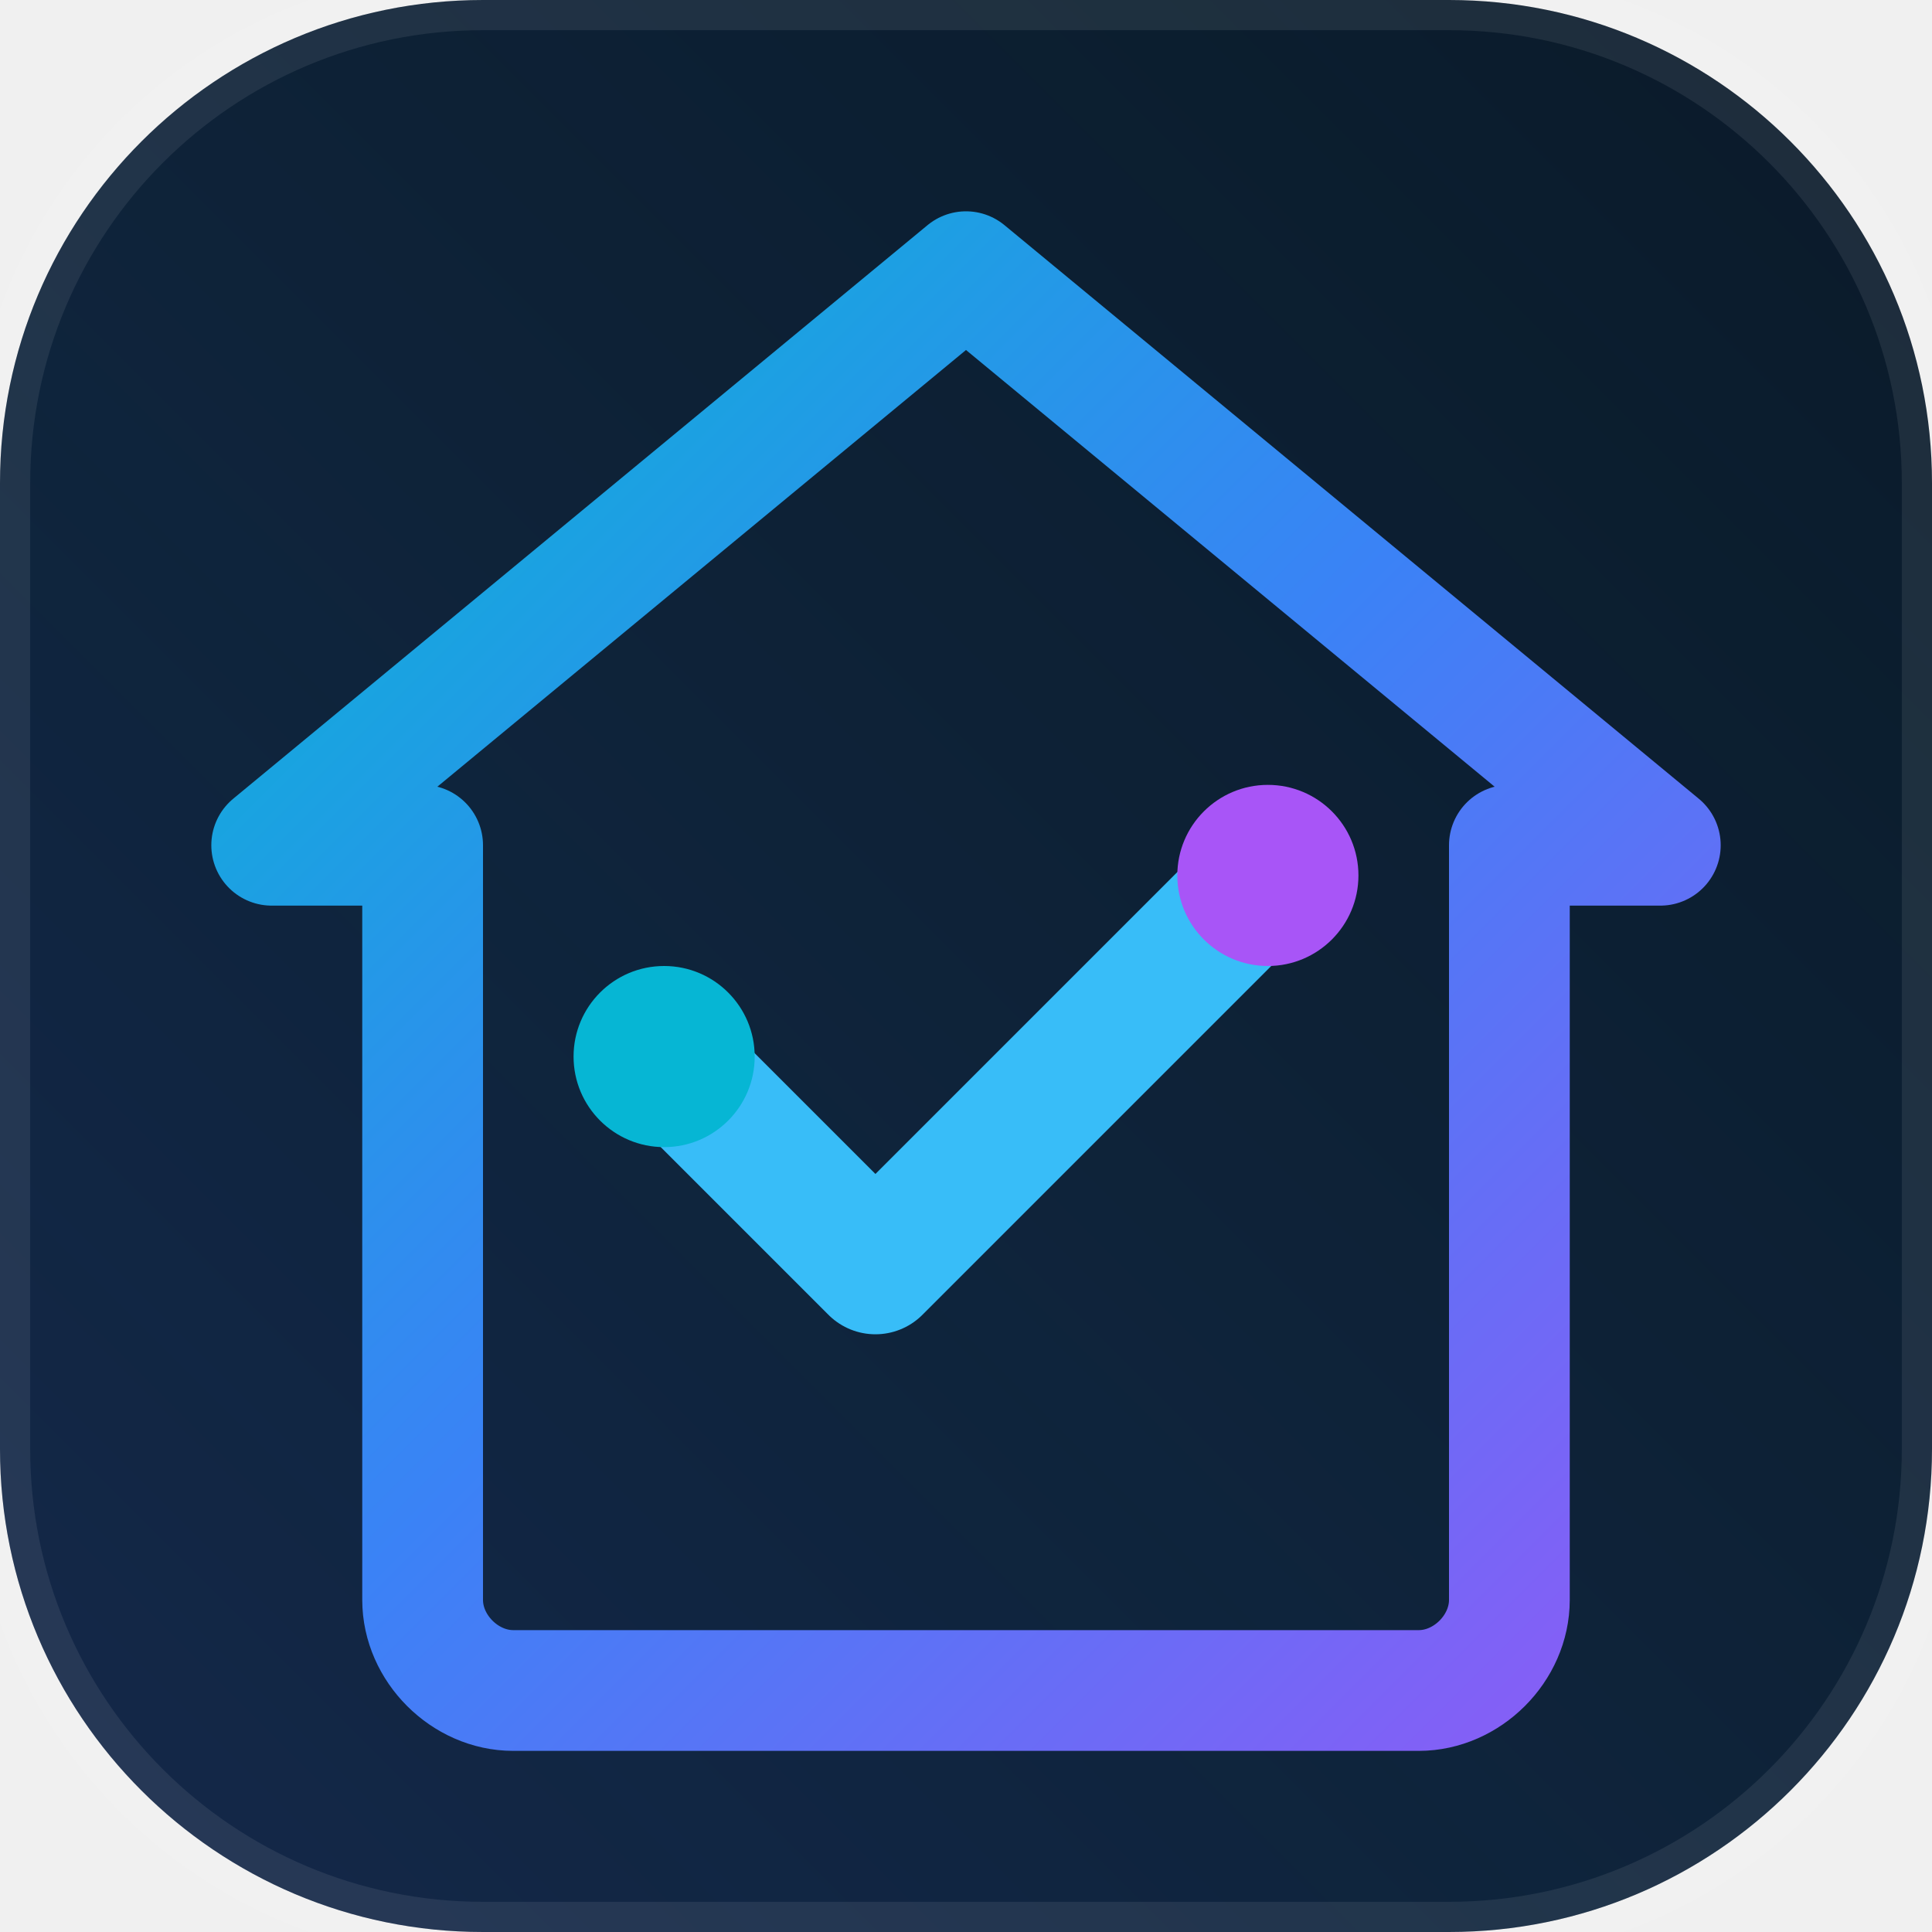
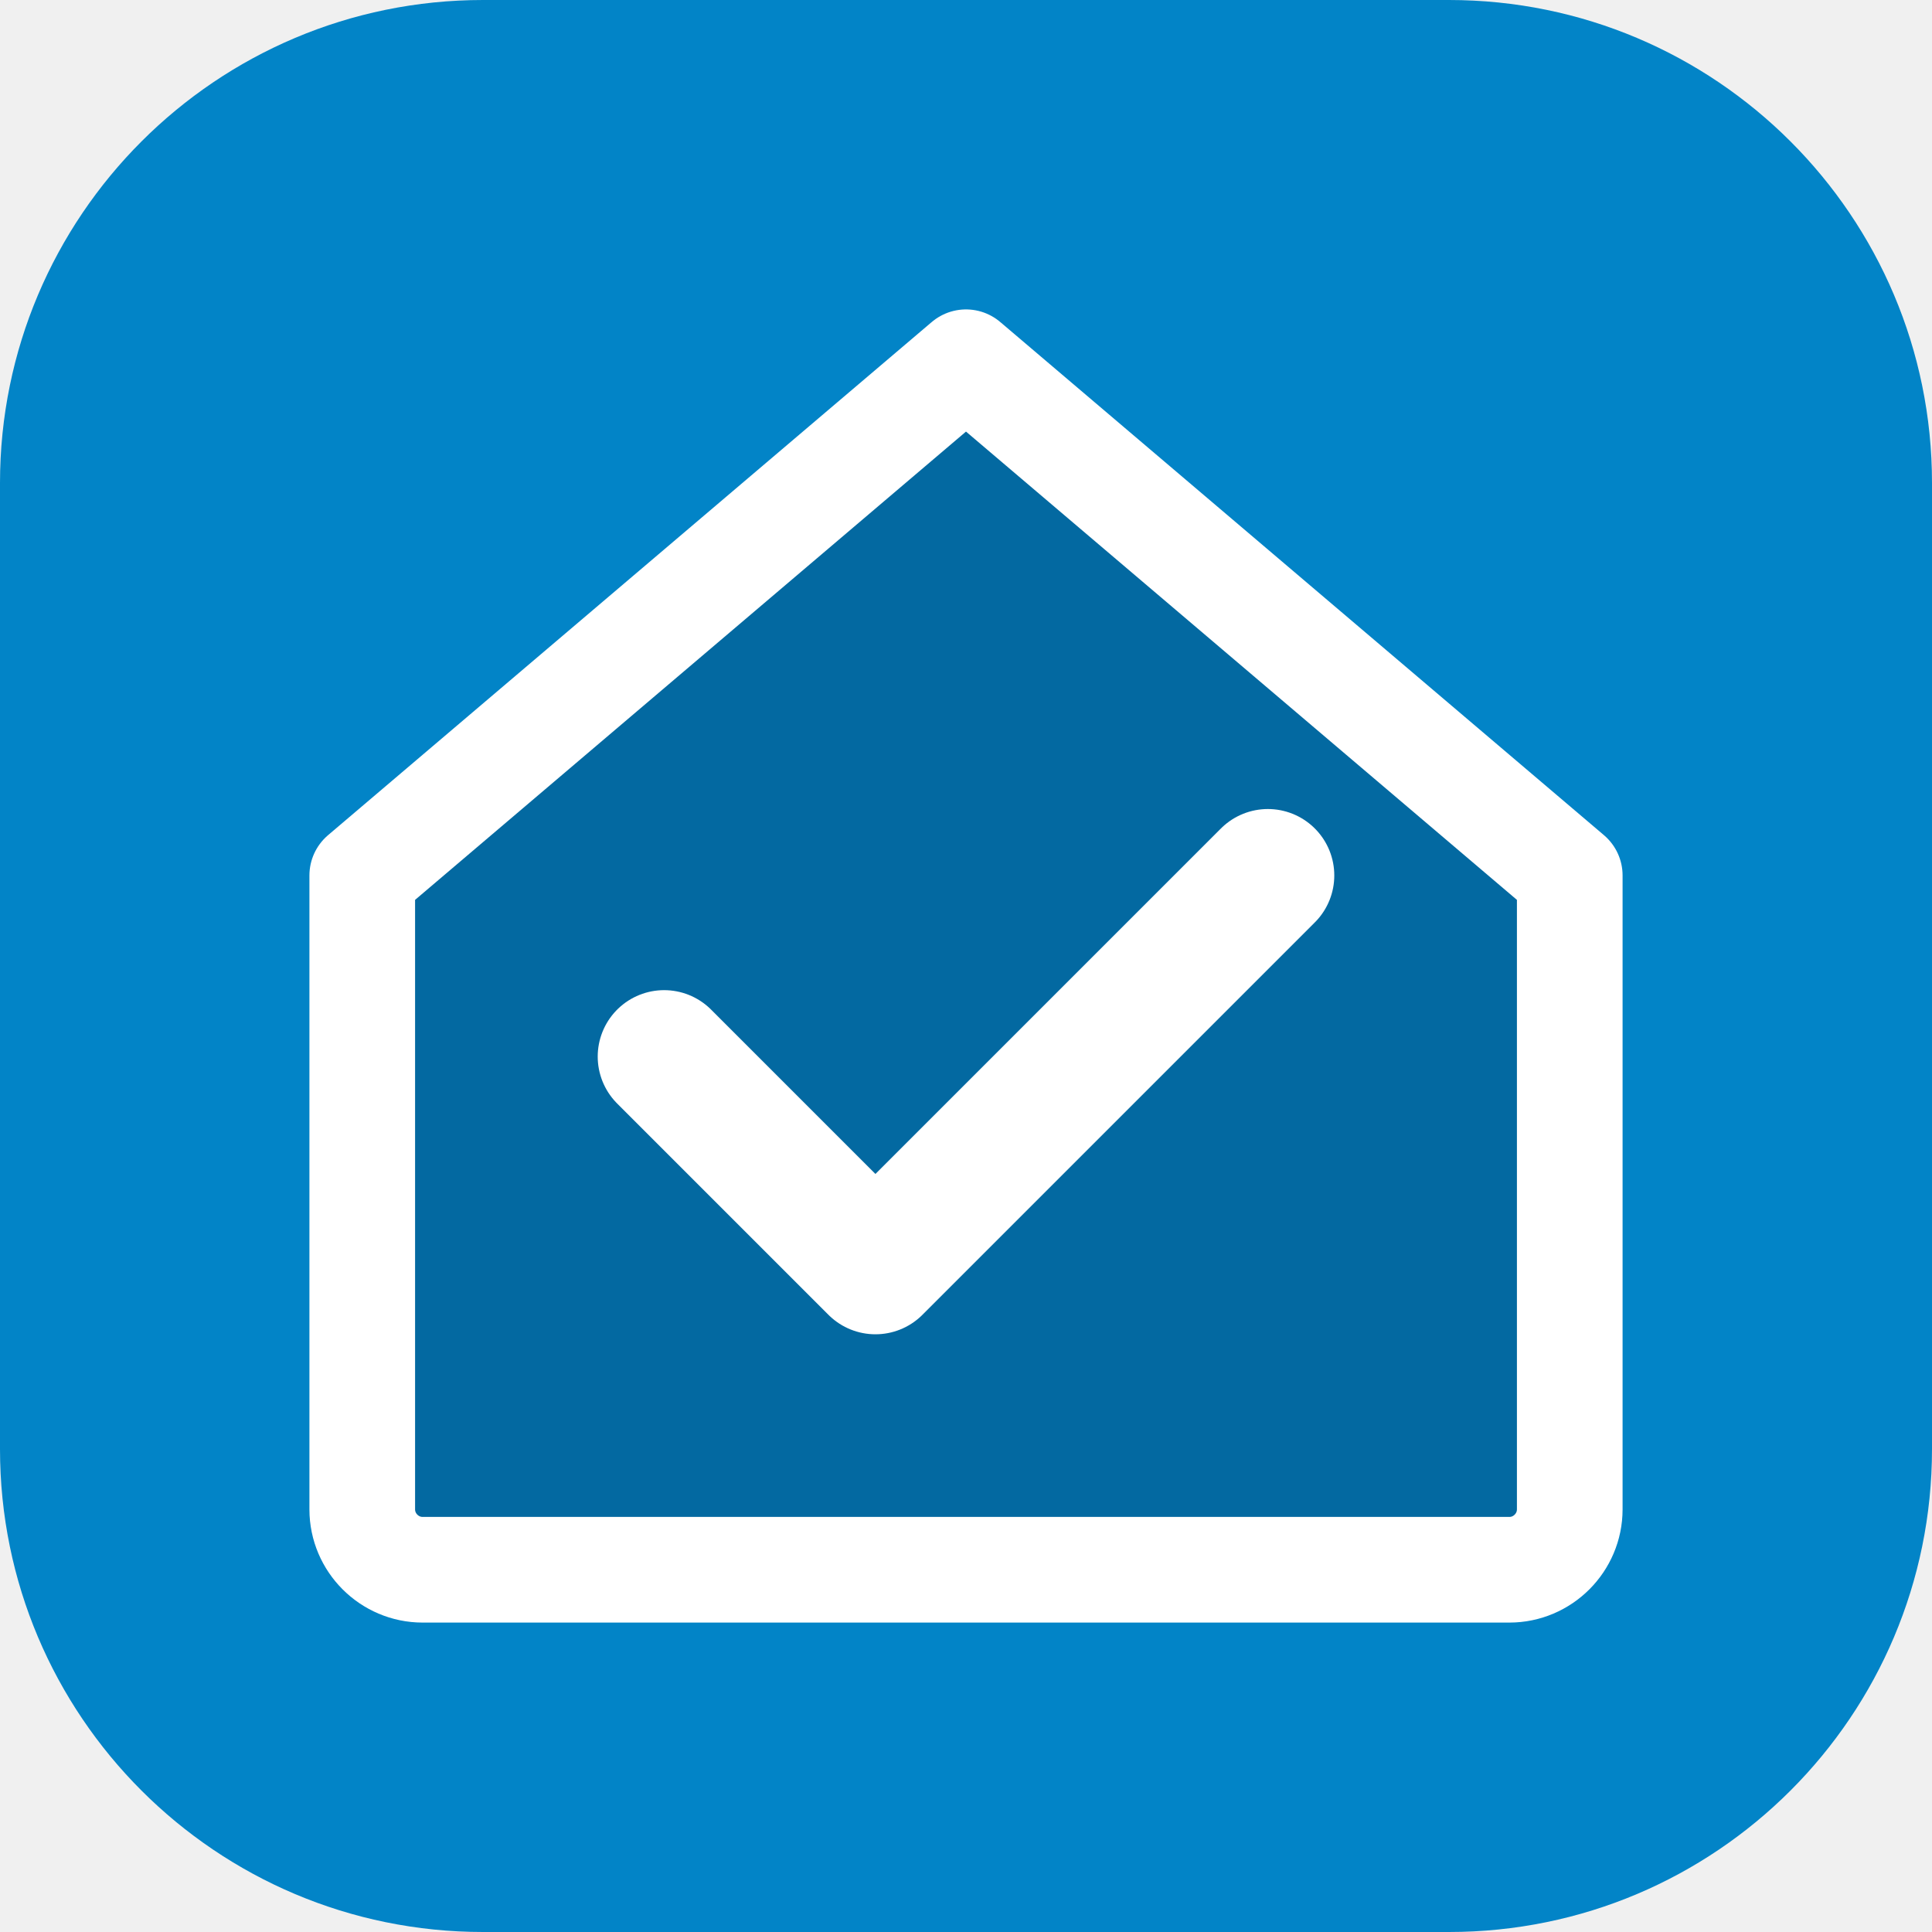
- <svg xmlns="http://www.w3.org/2000/svg" viewBox="0 0 32 32" width="32" height="32">
-   <defs>
-     <linearGradient id="hh-grad" x1="0%" y1="0%" x2="100%" y2="100%">
-       <stop offset="0%" stop-color="#06b6d4" />
-       <stop offset="50%" stop-color="#3b82f6" />
-       <stop offset="100%" stop-color="#8b5cf6" />
-     </linearGradient>
-     <linearGradient id="hh-glow" x1="0%" y1="100%" x2="100%" y2="0%">
-       <stop offset="0%" stop-color="#3b82f6" stop-opacity="0.2" />
-       <stop offset="100%" stop-color="#06b6d4" stop-opacity="0.05" />
-     </linearGradient>
-   </defs>
-   <rect width="32" height="32" rx="8" fill="#0b1120" />
-   <rect width="32" height="32" rx="8" fill="url(#hh-glow)" stroke="rgba(255,255,255,0.08)" stroke-width="1" />
-   <path d="M16 4.5 L4.5 14 L7 14 L7 26.5 C7 27.3 7.7 28 8.5 28 L23.5 28 C24.3 28 25 27.3 25 26.5 L25 14 L27.5 14 Z" fill="none" stroke="url(#hh-grad)" stroke-width="2" stroke-linecap="round" stroke-linejoin="round" />
-   <path d="M11 17.5 L14.5 21 L21 14.5" fill="none" stroke="#38bdf8" stroke-width="2.2" stroke-linecap="round" stroke-linejoin="round" />
-   <circle cx="11" cy="17.5" r="1.5" fill="#06b6d4" />
-   <circle cx="21" cy="14.5" r="1.5" fill="#a855f7" />
+ <svg xmlns="http://www.w3.org/2000/svg" width="32" height="32" viewBox="0 0 32 32" fill="none">
+   <rect width="32" height="32" rx="8" fill="#0284c7" />
+   <path d="M16 6L6 14.5V25C6 25.55 6.45 26 7 26H25C25.55 26 26 25.55 26 25V14.5L16 6Z" fill="#0369a1" stroke="#ffffff" stroke-width="1.75" stroke-linejoin="round" />
+   <path d="M11 17.5L14.5 21L21 14.5" stroke="#ffffff" stroke-width="2.2" stroke-linecap="round" stroke-linejoin="round" />
</svg>
